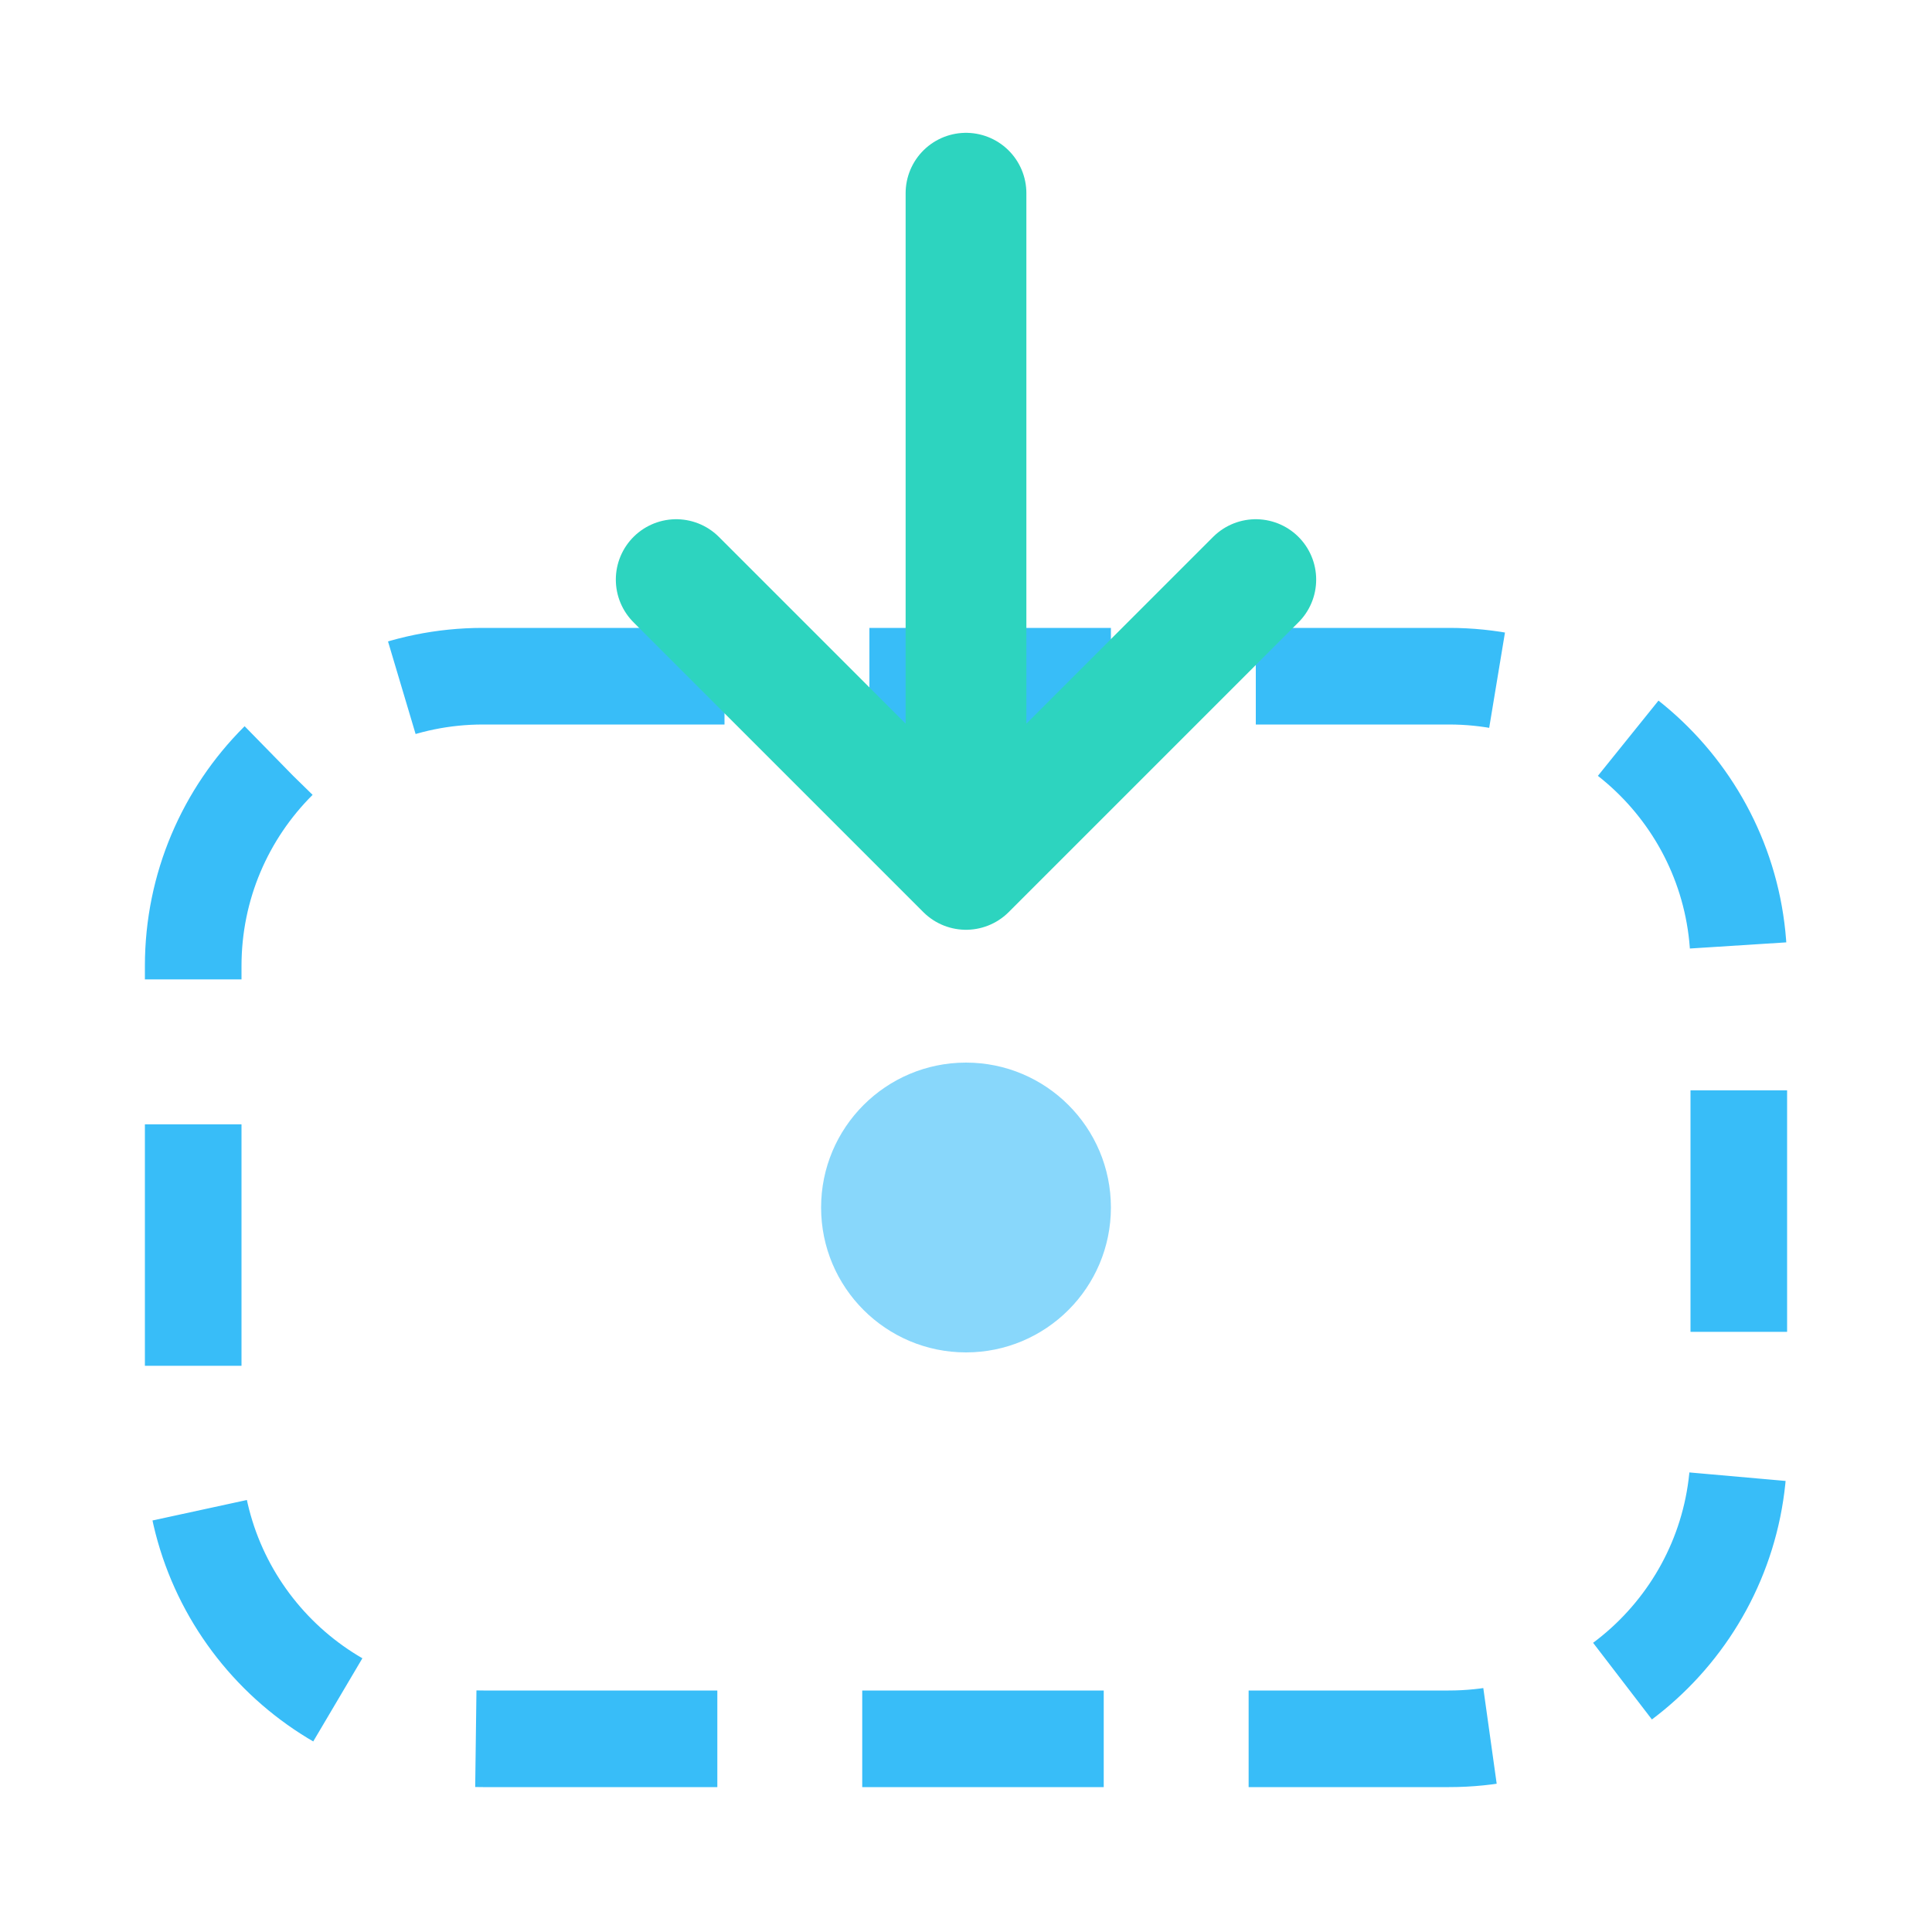
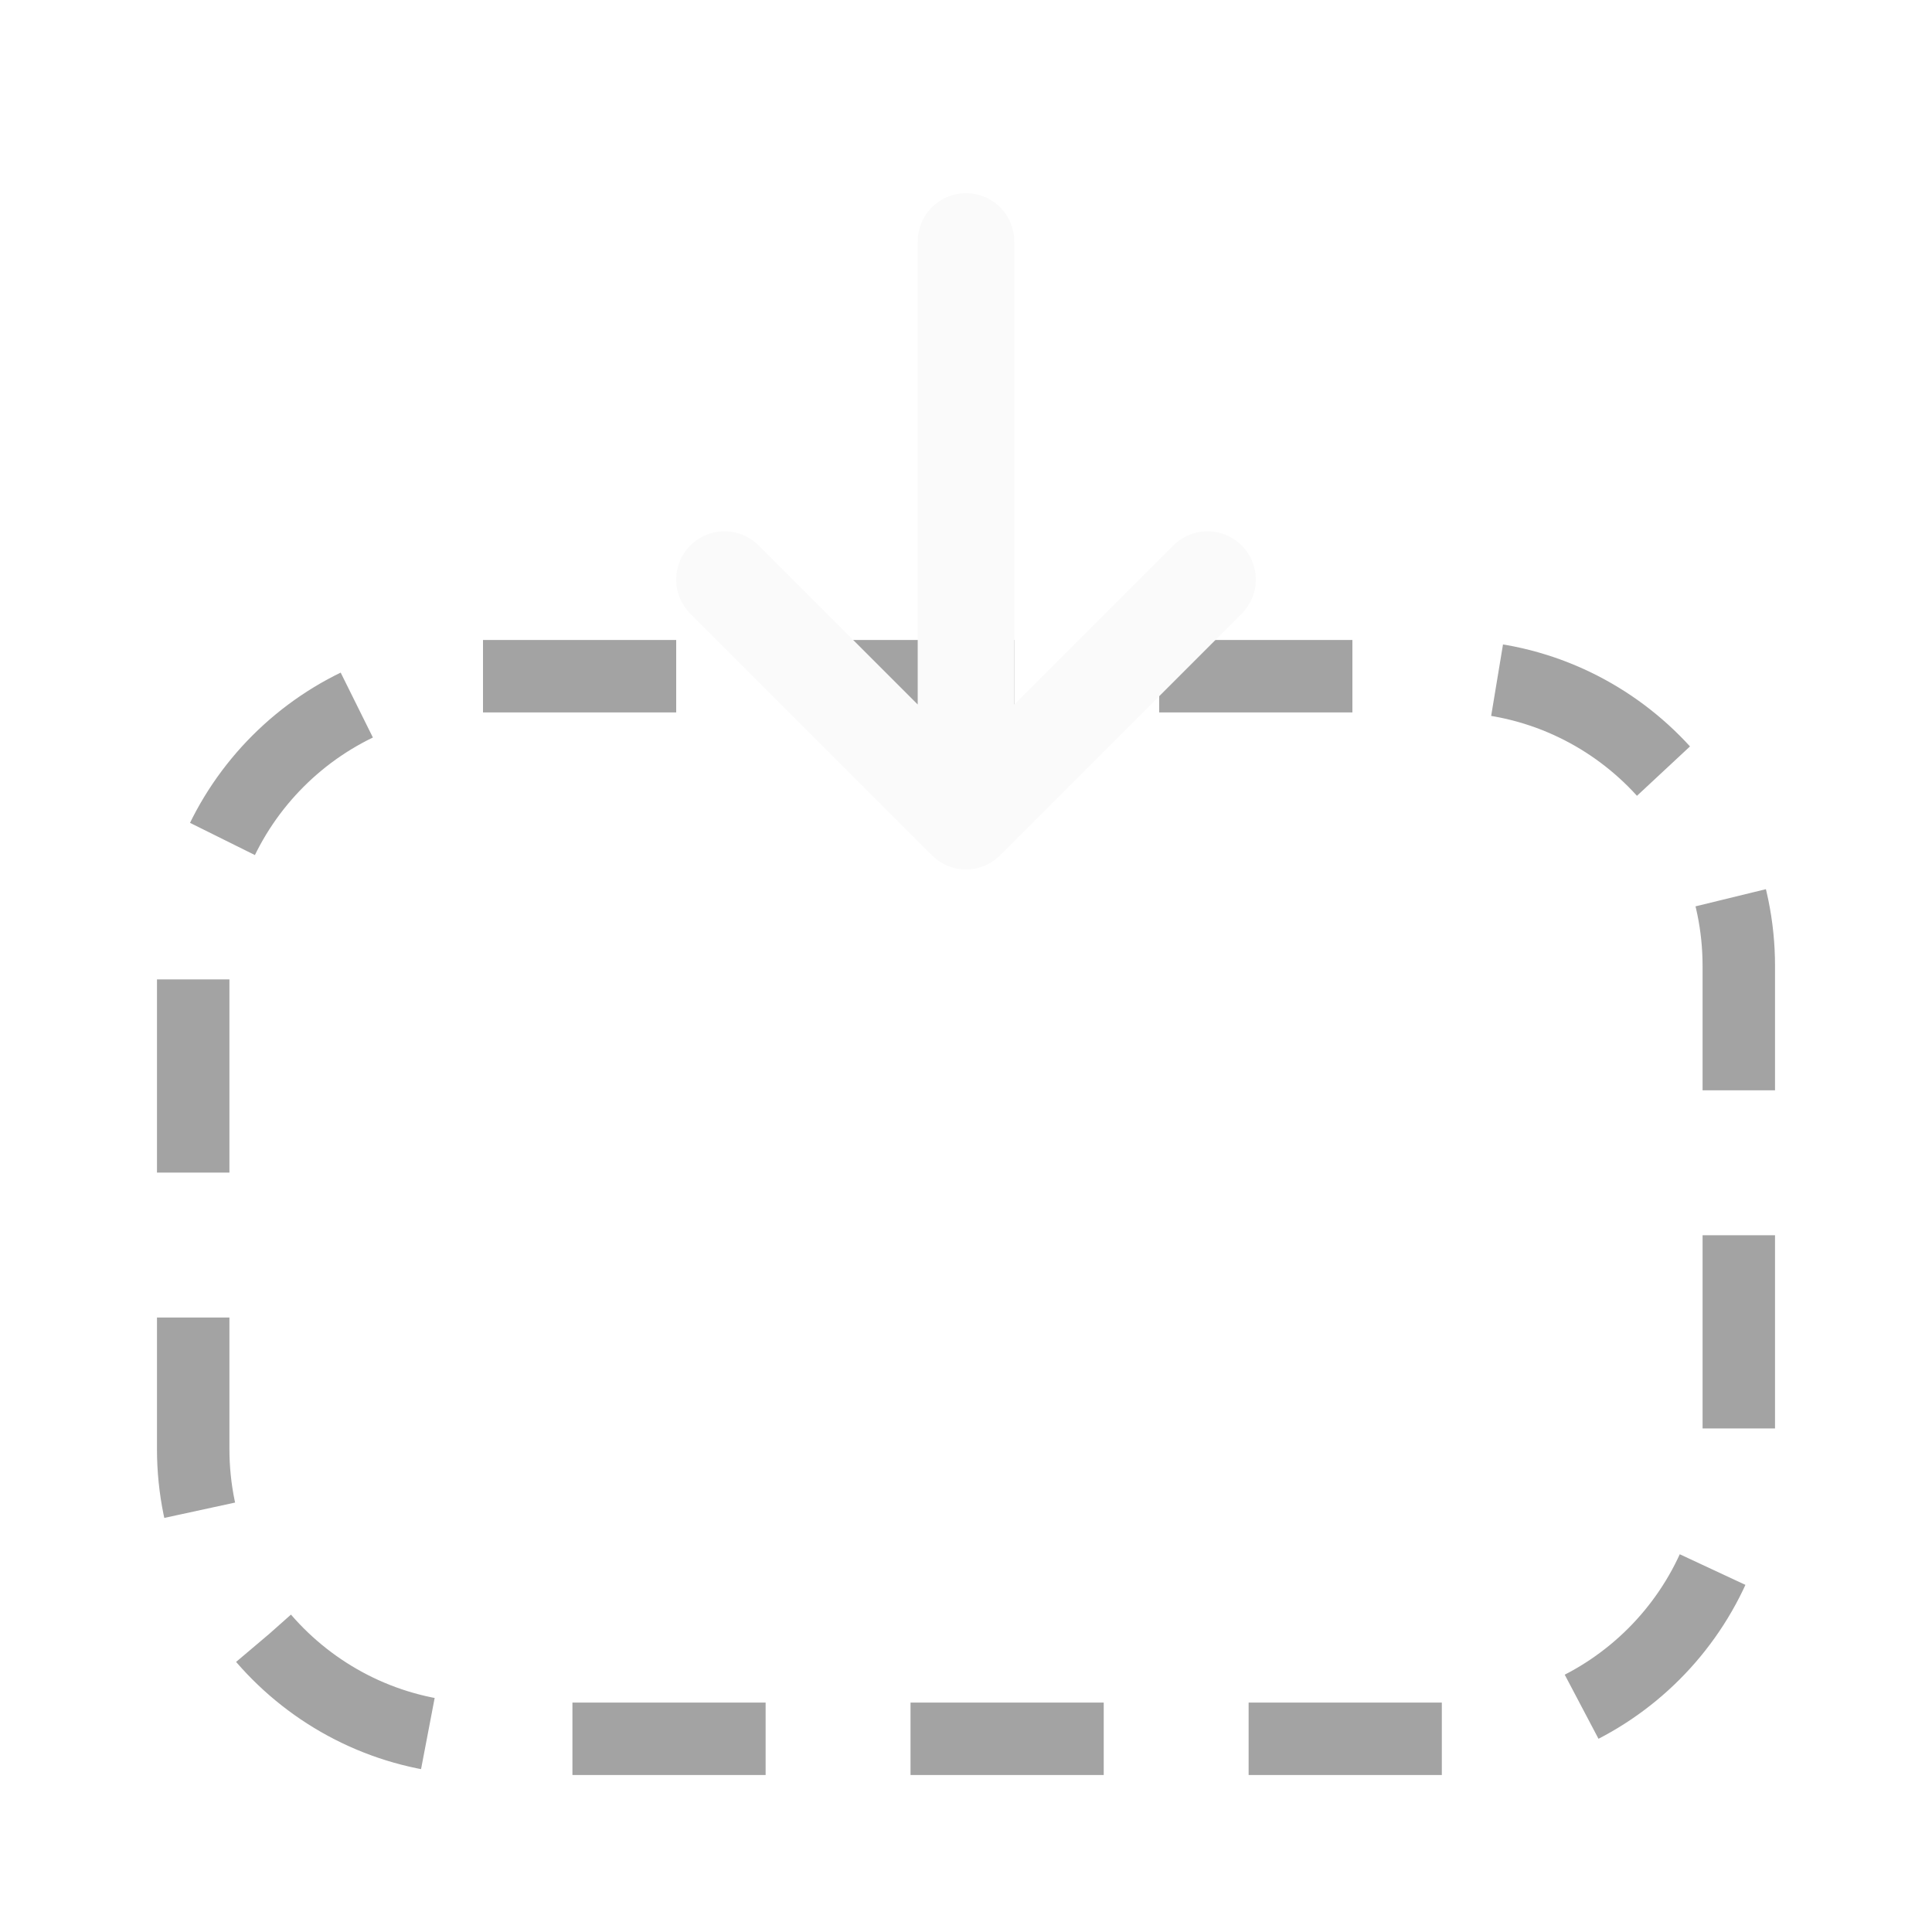
<svg xmlns="http://www.w3.org/2000/svg" viewBox="0 0 40 40" fill="none">
-   <rect x="4" y="14" width="32" height="22" rx="6" stroke="#38bdf8" stroke-width="2" stroke-dasharray="5 3" />
-   <path d="M20 4v14M14 12l6 6 6-6" stroke="#2dd4bf" stroke-width="2.5" stroke-linecap="round" stroke-linejoin="round" />
-   <circle cx="20" cy="25" r="3" fill="#38bdf8" opacity="0.6" />
+   <rect x="4" y="14" width="32" height="22" rx="6" stroke="hsl(0 0% 63.9%)" stroke-width="1.5" stroke-dasharray="4 3" />
+   <path d="M20 5v12M15 12l5 5 5-5" stroke="hsl(0 0% 98%)" stroke-width="2" stroke-linecap="round" stroke-linejoin="round" />
</svg>
